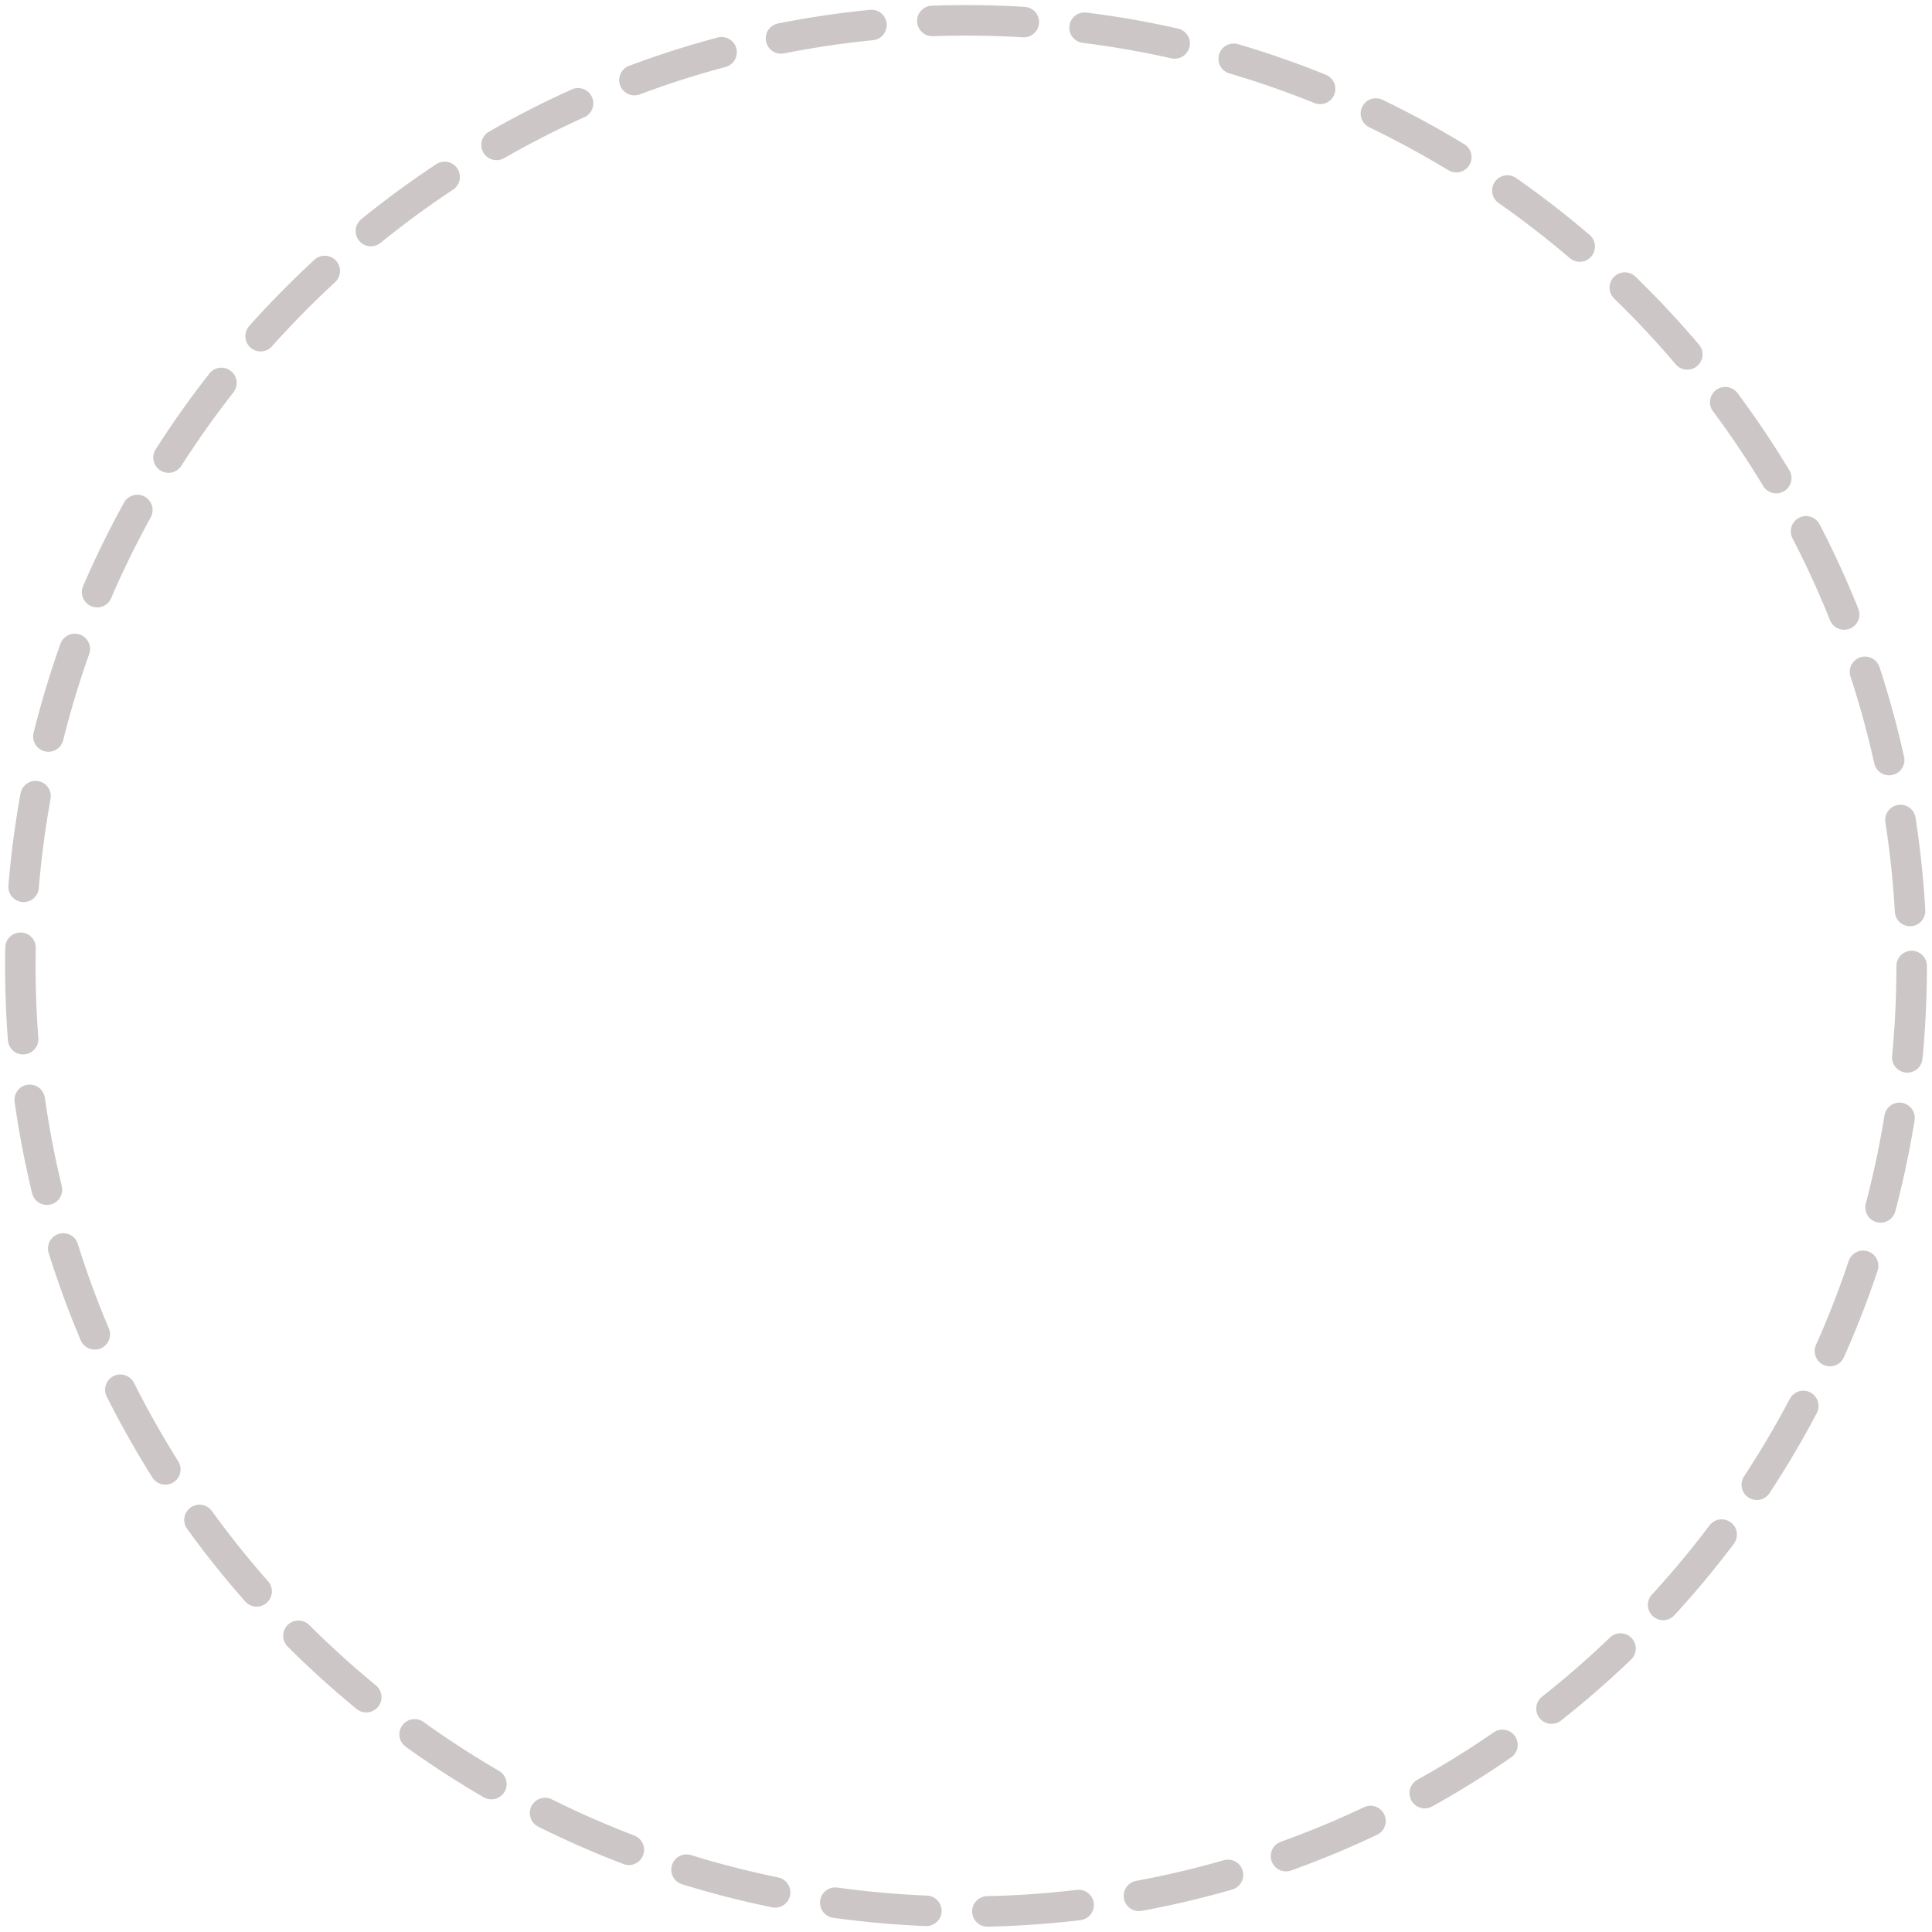
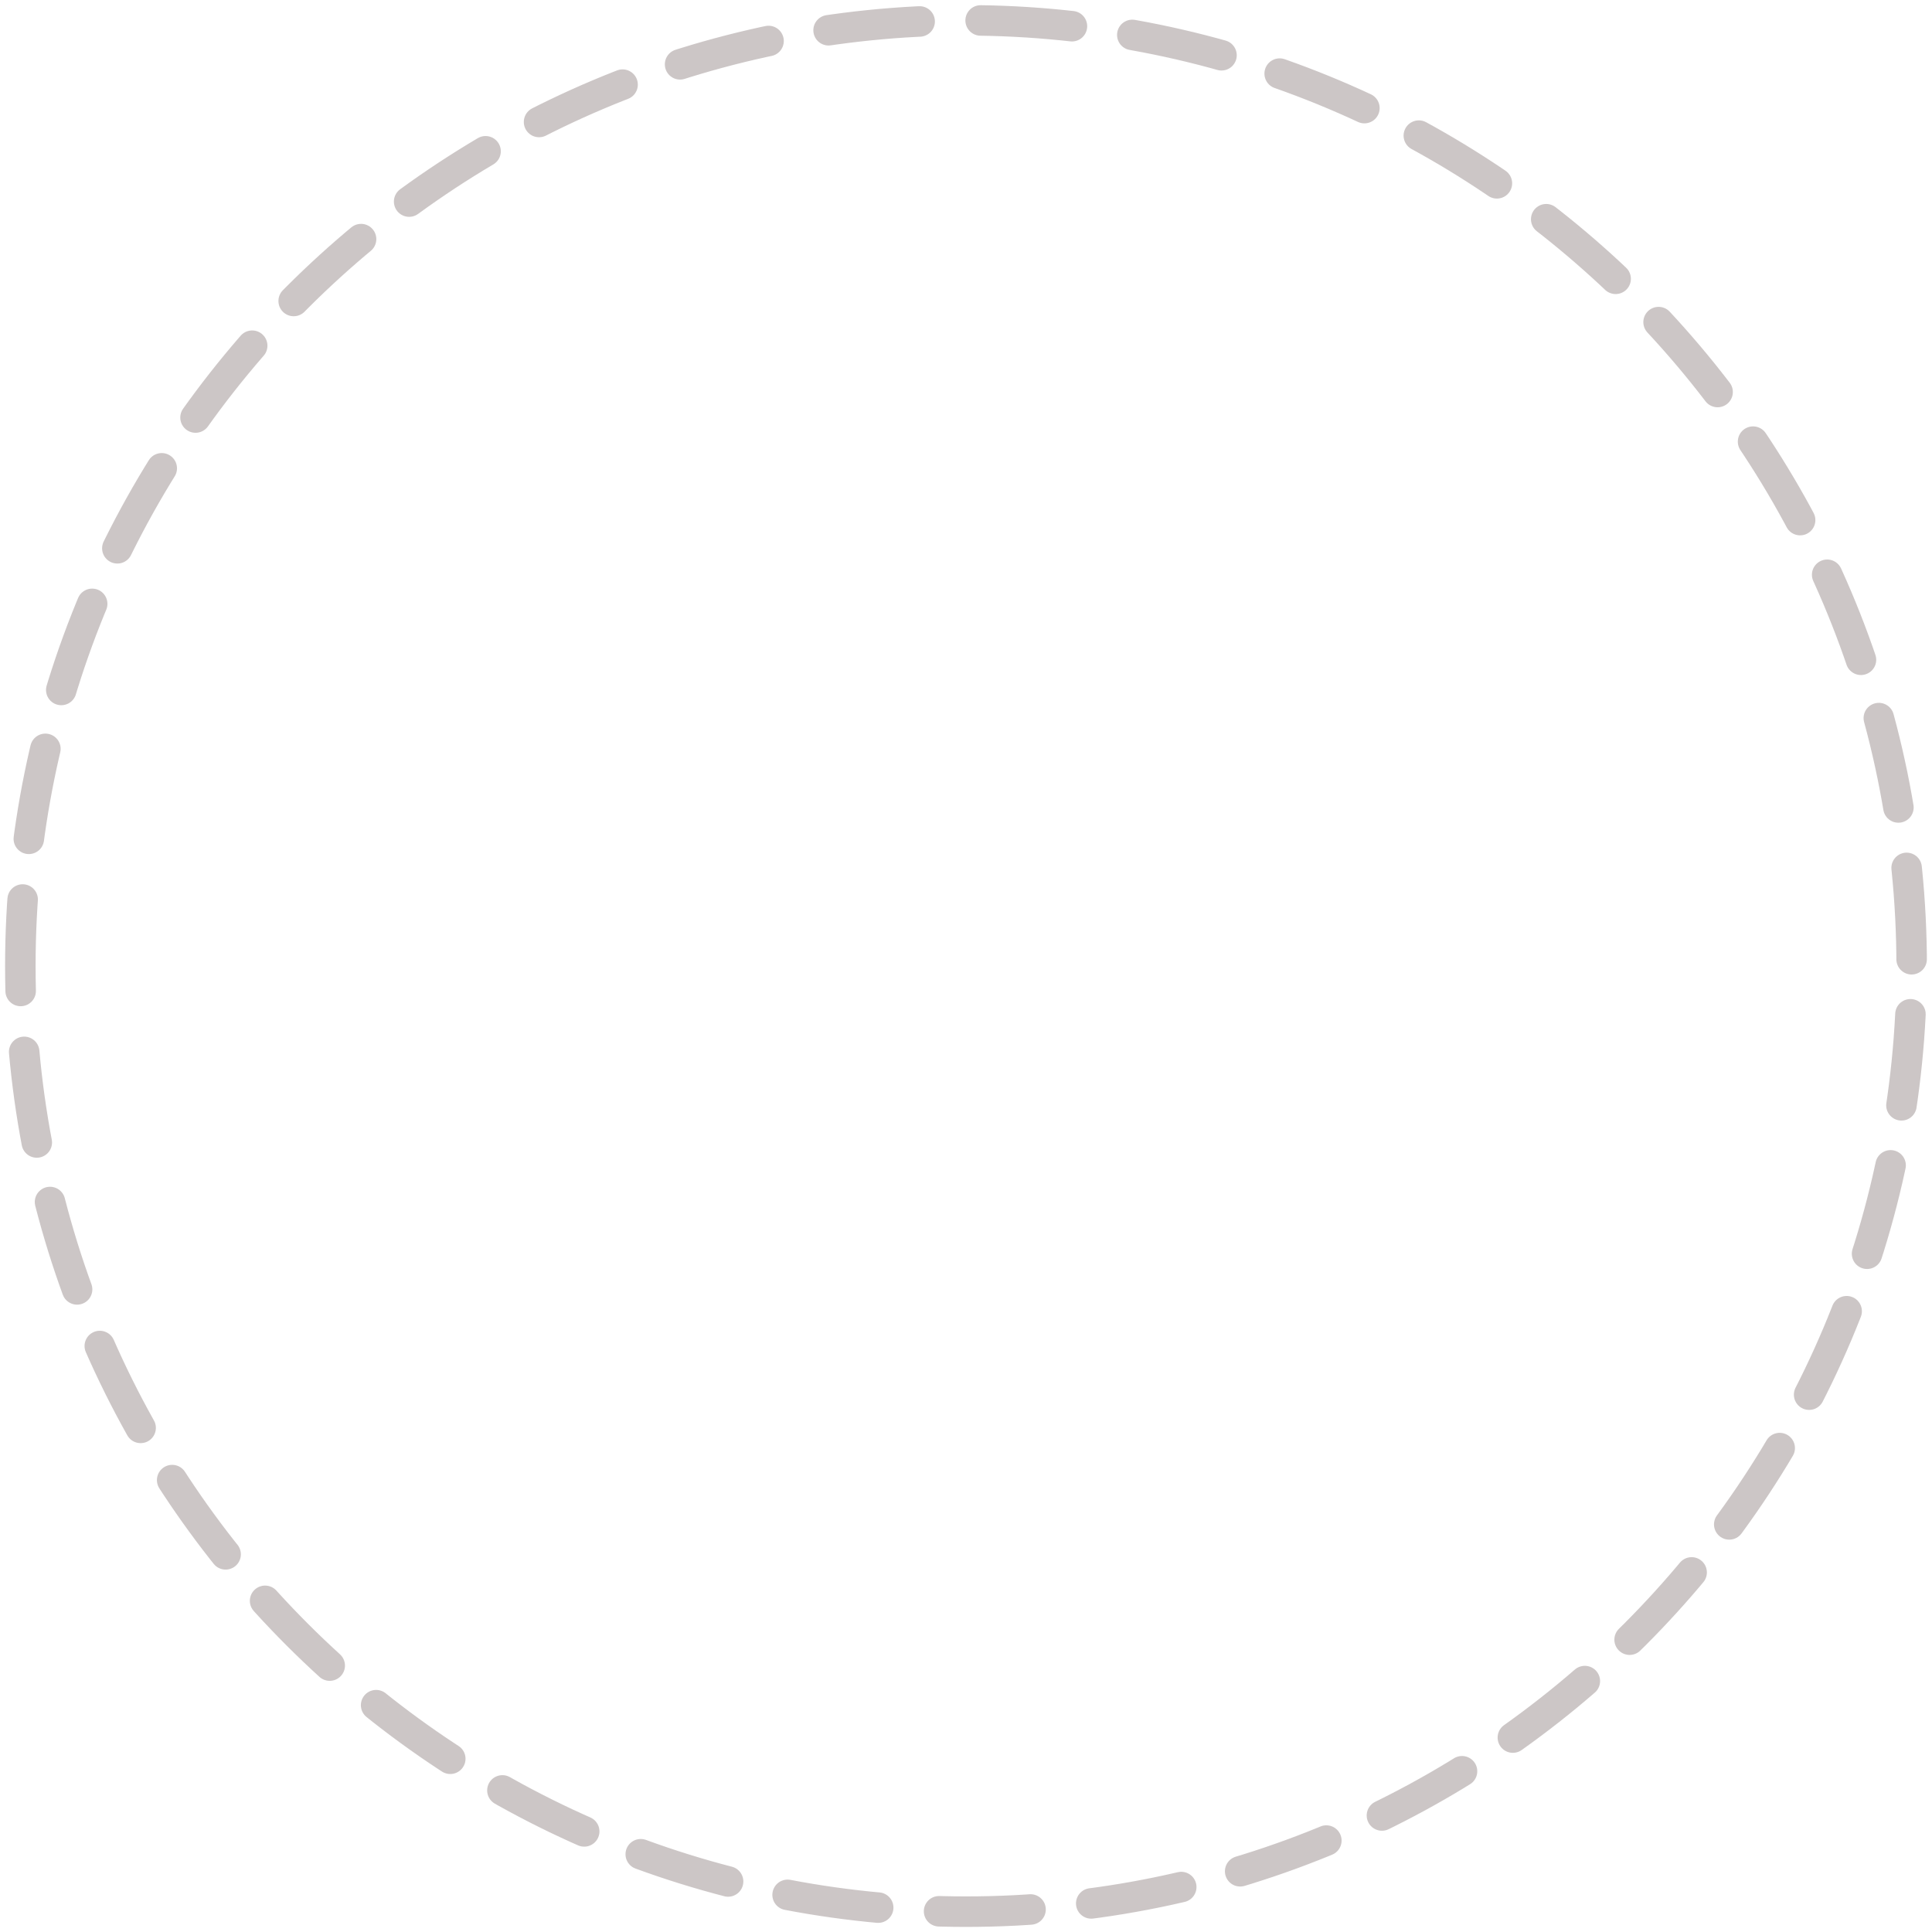
<svg xmlns="http://www.w3.org/2000/svg" viewBox="0 0 190 190">
  <defs>
    <clipPath id="clipPath">
      <polygon fill="red" points="">
        <animate attributeName="points" begin="0s" dur="3s" repeatCount="indefinite" values="95,95 95.00,-105.00 95.00,-105.00 95.00,-105.00 95.00,-105.00 95.00,-105.00  ; 95,95 95.00,-105.00 129.73,-101.96 163.40,-92.94 195.00,-78.21 223.56,-58.21  ; 95,95 95.00,-105.00 163.40,-92.94 223.56,-58.21 268.21,-5.00 291.96,60.27  ; 95,95 95.00,-105.00 195.00,-78.21 268.21,-5.00 295.00,95.00 268.21,195.00  ; 95,95 95.00,-105.00 223.56,-58.21 291.96,60.27 268.21,195.00 163.40,282.94  ; 95,95 95.00,-105.00 248.21,-33.56 291.96,129.73 195.00,268.21 26.60,282.94  ; 95,95 95.00,-105.00 268.21,-5.00 268.21,195.00 95.00,295.00 -78.21,195.00  ; 95,95 95.00,-105.00 282.94,26.60 223.56,248.21 -5.00,268.21 -101.96,60.27  ; 95,95 95.00,-105.00 291.96,60.27 163.40,282.94 -78.21,195.00 -33.56,-58.21  ; 95,95 95.00,-105.00 295.00,95.00 95.00,295.00 -105.00,95.00 95.00,-105.00  ; 95,95 212.56,-66.80 273.20,185.80 33.20,285.21 -102.54,63.71 95.00,-105.00  ; 95,95 285.21,33.20 212.56,256.80 -22.56,256.80 -95.21,33.20 95.00,-105.00  ; 95,95 285.21,156.80 126.29,292.54 -66.80,212.56 -83.20,4.20 95.00,-105.00  ; 95,95 212.56,256.80 33.20,285.21 -95.21,156.80 -66.80,-22.56 95.00,-105.00  ; 95,95 95.00,295.00 -46.42,236.42 -105.00,95.00 -46.42,-46.42 95.00,-105.00  ; 95,95 -22.56,256.80 -95.21,156.80 -95.21,33.20 -22.56,-66.80 95.00,-105.00  ; 95,95 -95.21,156.80 -102.54,63.71 -66.80,-22.56 4.20,-83.20 95.00,-105.00  ; 95,95 -95.21,33.20 -66.80,-22.56 -22.56,-66.80 33.20,-95.21 95.00,-105.00  ; 95,95 -22.56,-66.80 4.20,-83.20 33.20,-95.21 63.71,-102.54 95.00,-105.00  ; 95,95 95.00,-105.00 95.00,-105.00 95.00,-105.00 95.00,-105.00 95.00,-105.00 " />
      </polygon>
    </clipPath>
  </defs>
-   <circle id="c1" cx="95" cy="95" r="93" fill="none" stroke="#66555555" stroke-width="3" stroke-linecap="round" stroke-linejoin="miter" stroke-dasharray="9, 6">
+   <circle id="c1" cx="95" cy="95" r="93" fill="none" stroke-dashoffset="10.25" stroke="#66555555" stroke-width="3" stroke-linecap="round" stroke-linejoin="miter" stroke-dasharray="9, 6">
    </circle>
-   <circle id="c2" cx="95" cy="95" r="93" clip-path="url(#clipPath)" fill="none" stroke="#D8232A" stroke-width="3" stroke-linecap="round" stroke-linejoin="miter" stroke-dasharray="9, 6">
+   <circle id="c2" cx="95" cy="95" r="93" clip-path="url(#clipPath)" fill="none" stroke-dashoffset="10.25" stroke="#D8232A" stroke-width="3" stroke-linecap="round" stroke-linejoin="miter" stroke-dasharray="9, 6">
    </circle>
</svg>
